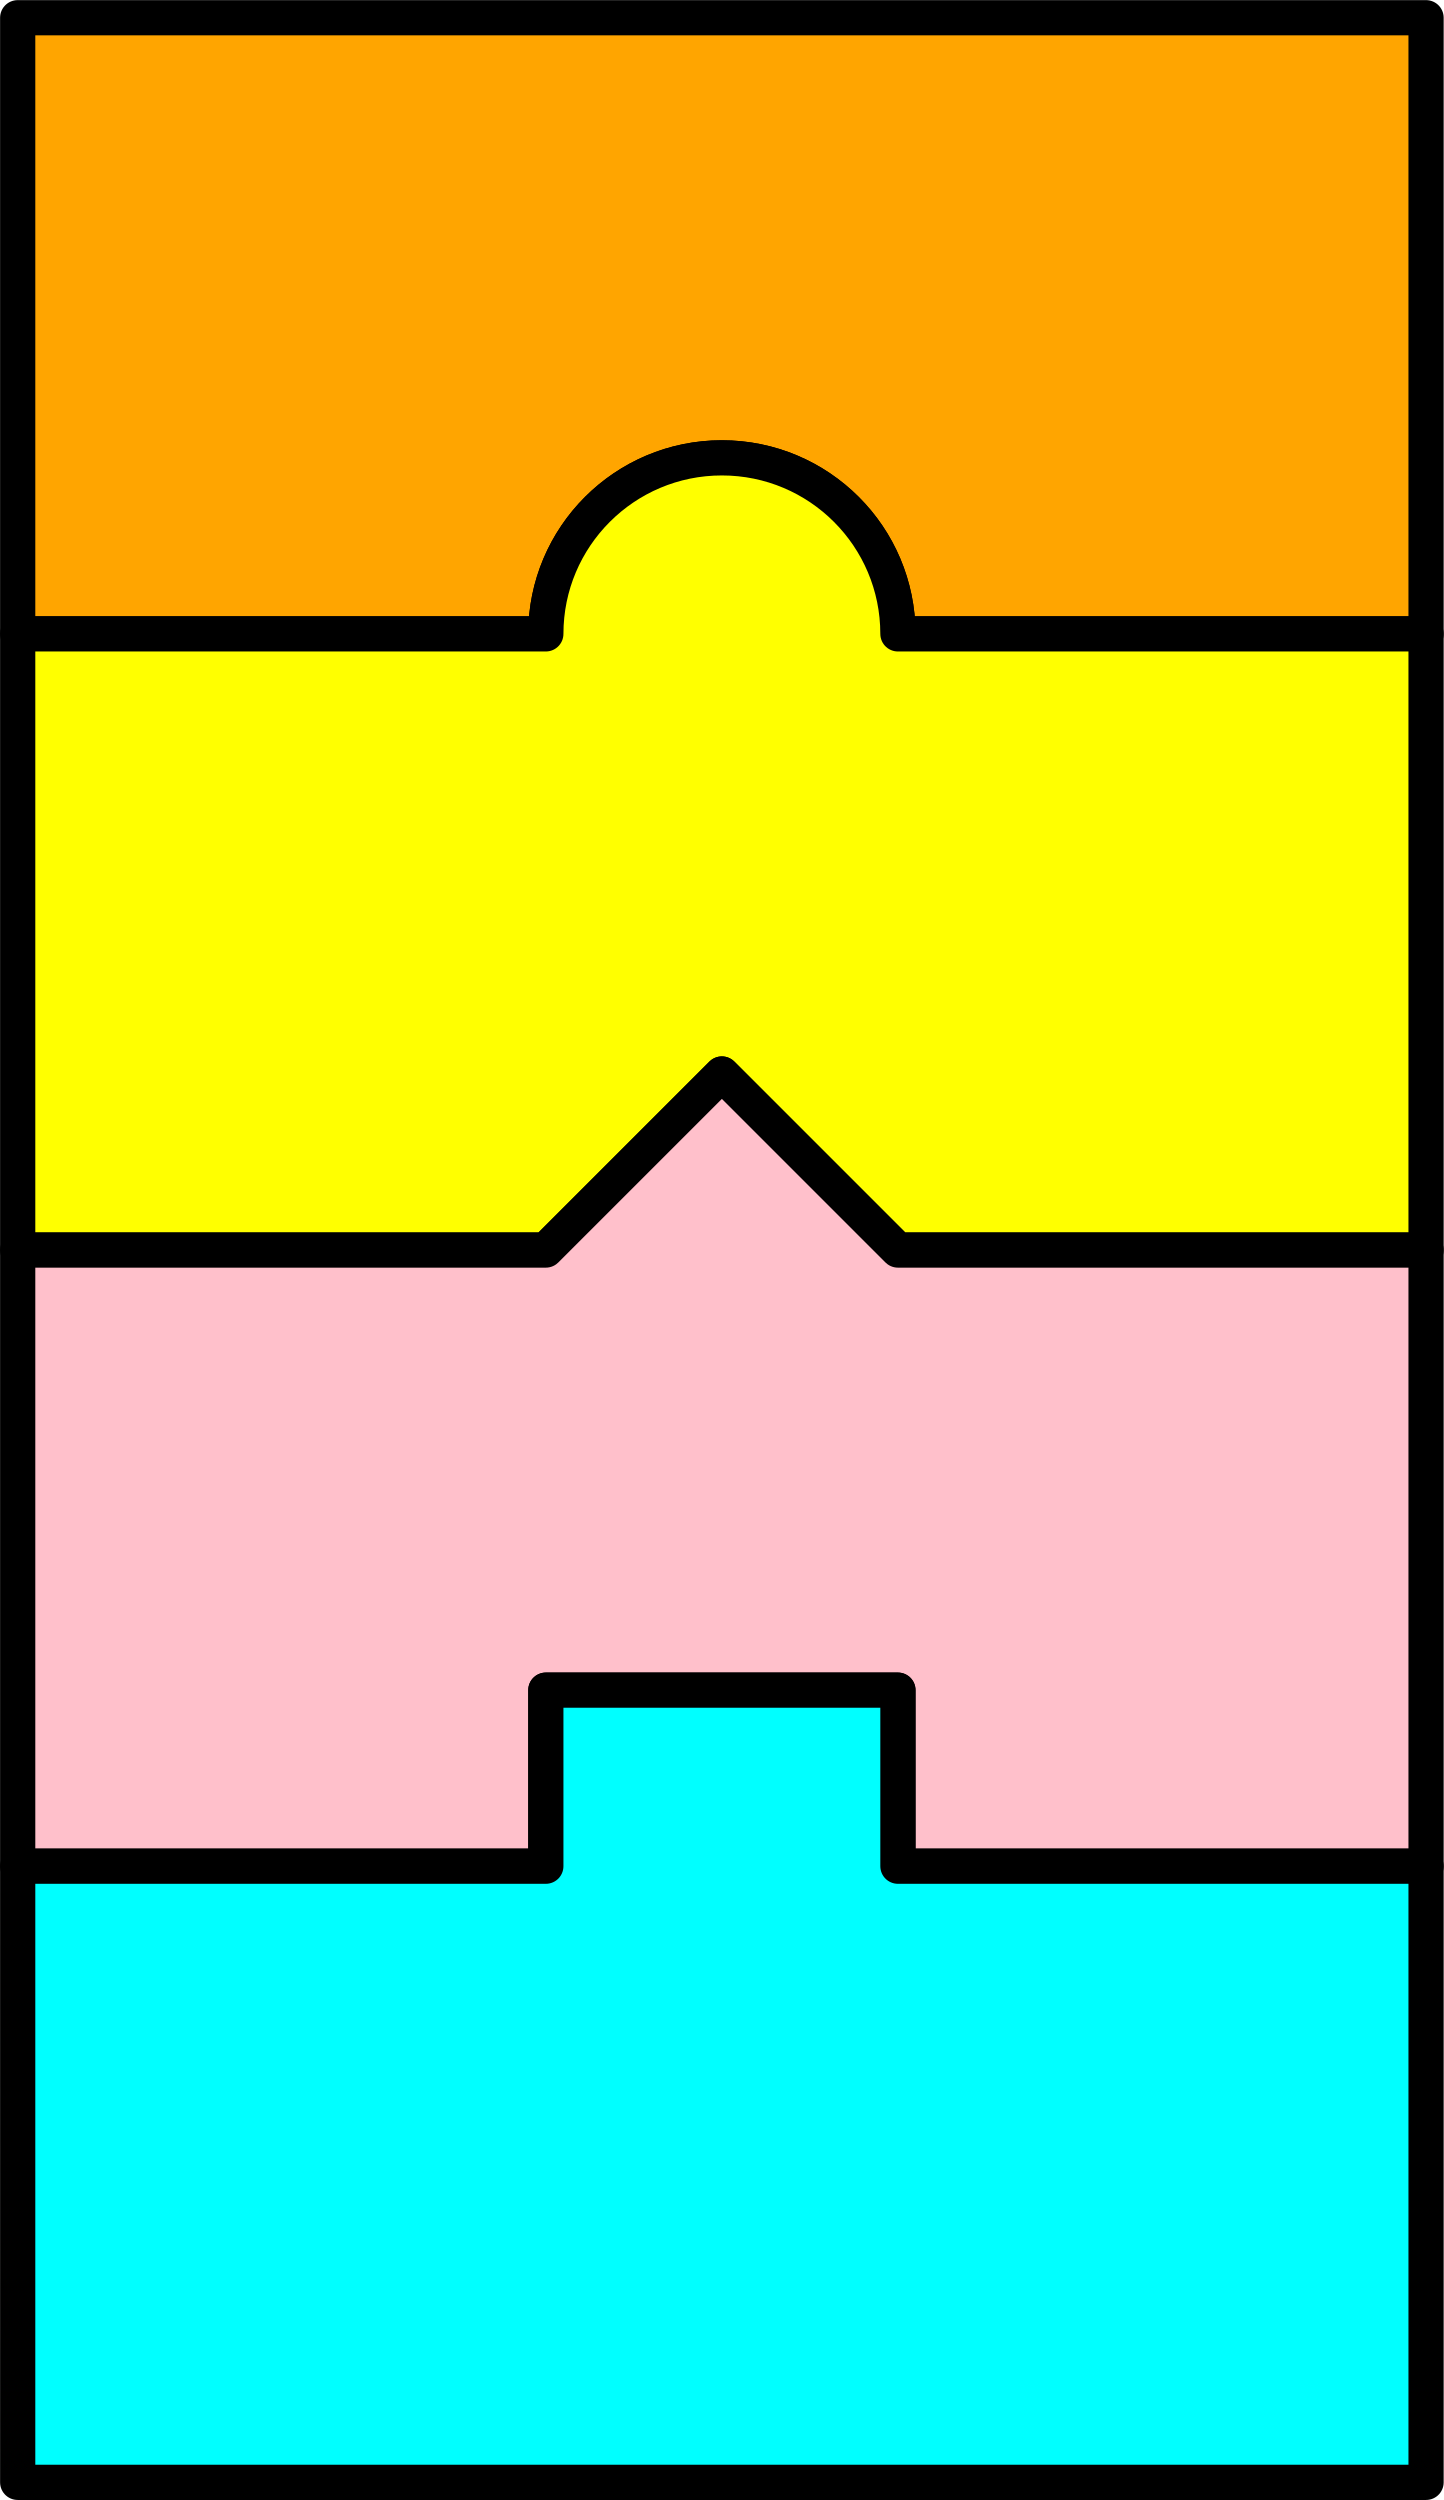
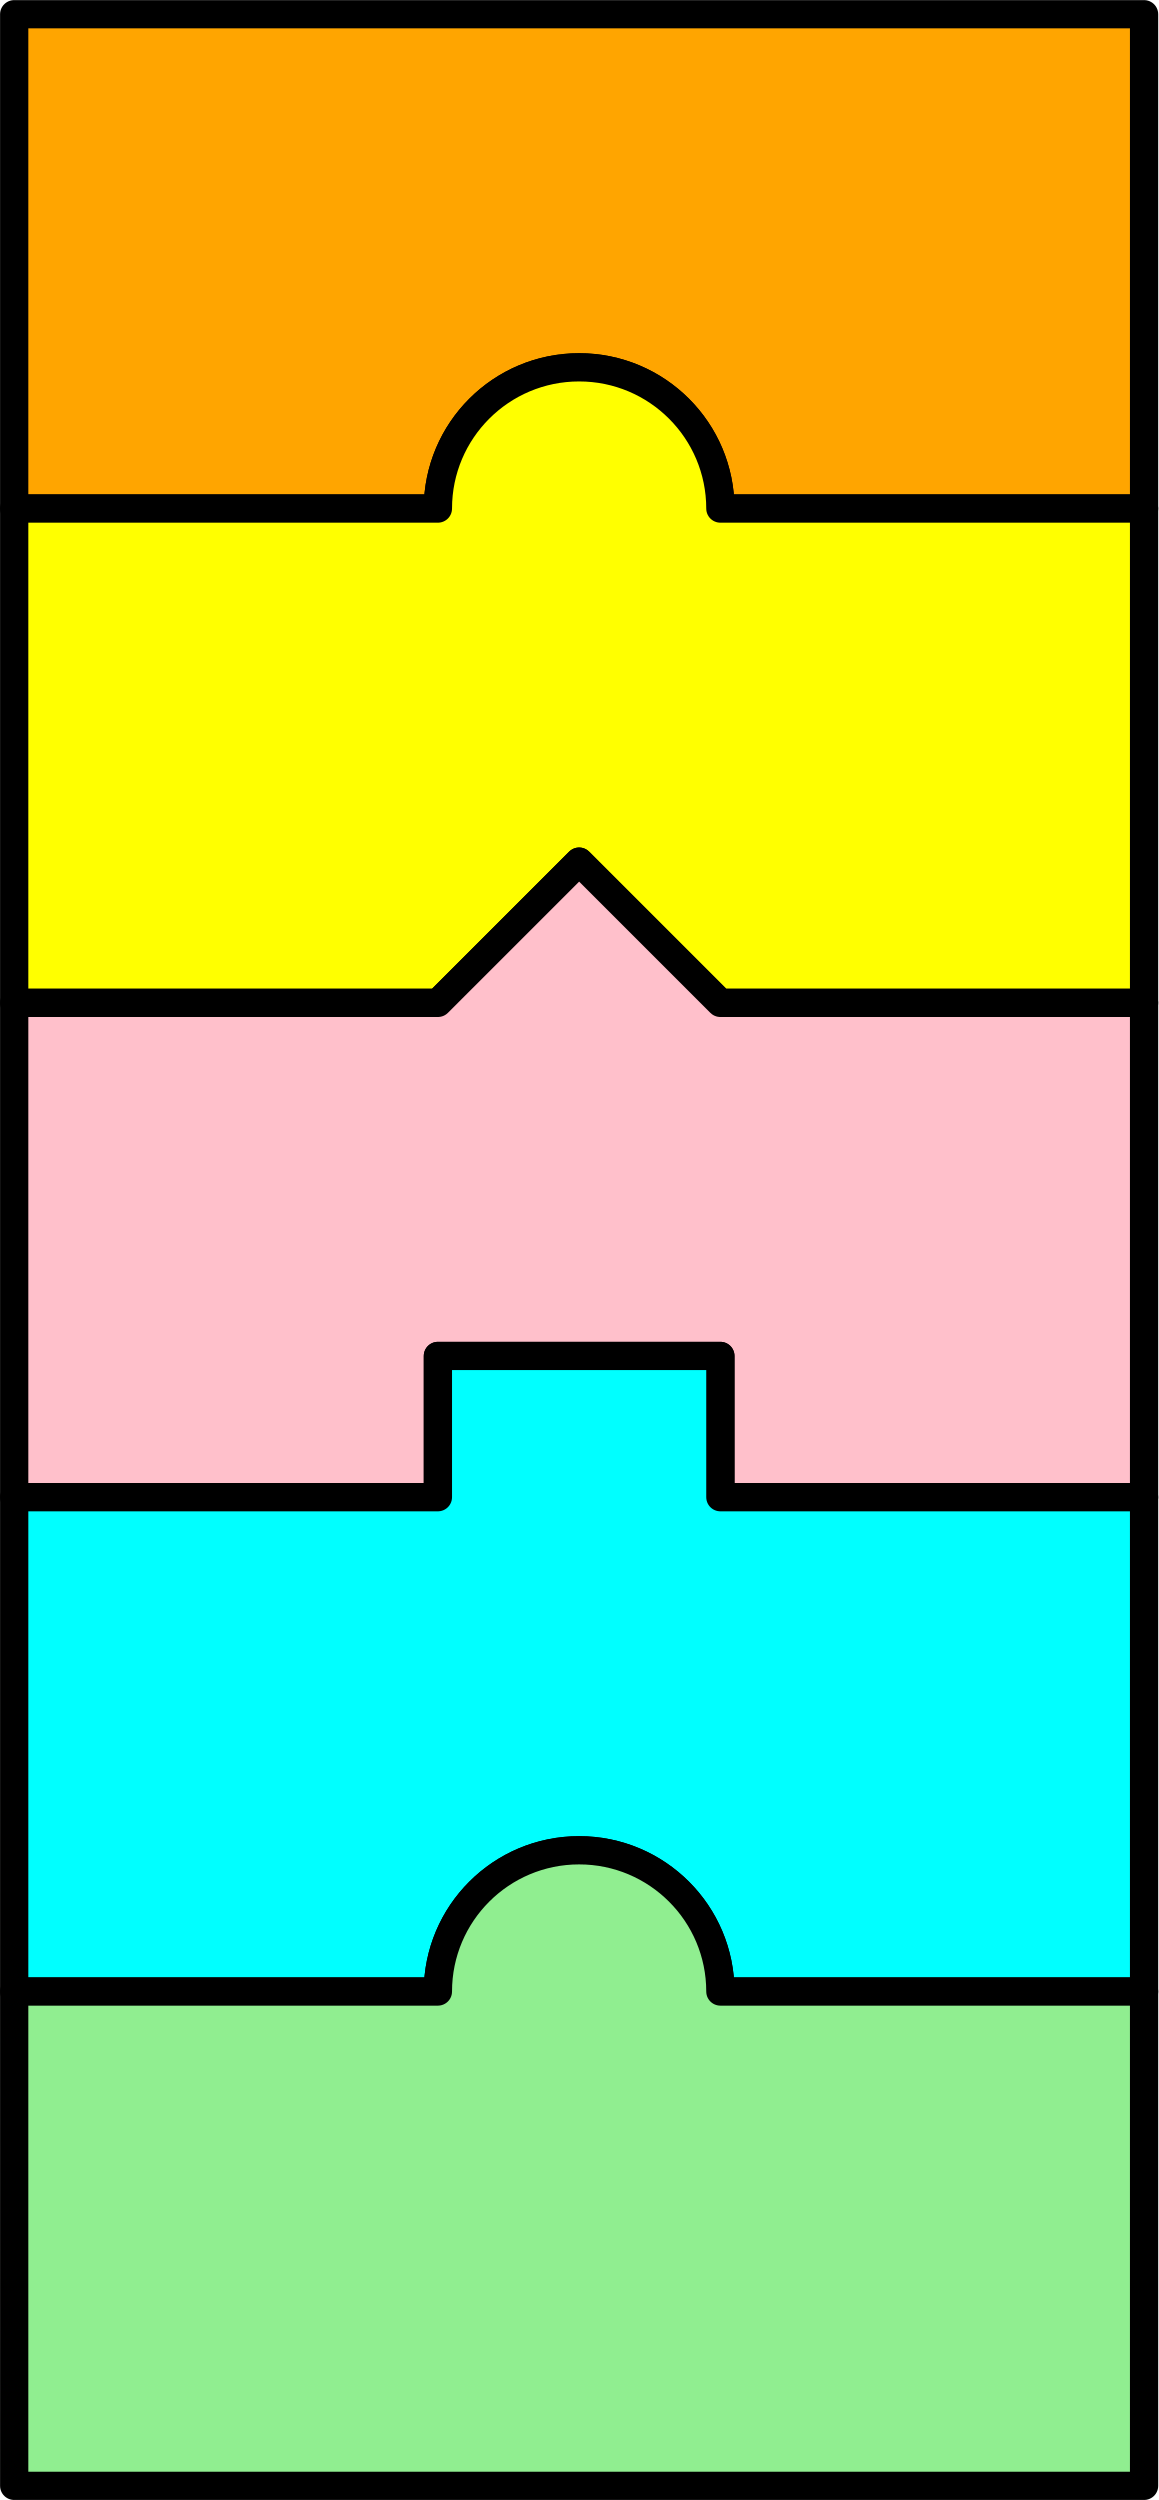
- <svg xmlns="http://www.w3.org/2000/svg" width="164px" height="284px" viewBox="-2.01 -72.01 164.01 284.01" vector-effect="non-scaling-stroke">
+ <svg xmlns="http://www.w3.org/2000/svg" width="164px" height="354px" viewBox="-2.01 -72.01 164.01 354.01" vector-effect="non-scaling-stroke">
  <path fill="orange" stroke="black" stroke-width="4" stroke-linejoin="round" stroke-linecap="round" stroke-dasharray="none" d="M 0,0 L 60,0 A 20 20 -90 1 1 100 0 L 160,0 L 160,-70 L 0,-70 L 0,0 M 0,70 " />
  <path fill="yellow" stroke="black" stroke-width="4" stroke-linejoin="round" stroke-linecap="round" stroke-dasharray="none" d="M 0,70 L 60,70 L 80,50 L 100,70 L 160,70 L 160,0 L 100,0 A 20 20 -450 1 0 60 0 L 0,0 L 0,70 M 0,140 " />
  <path fill="pink" stroke="black" stroke-width="4" stroke-linejoin="round" stroke-linecap="round" stroke-dasharray="none" d="M 0,140 L 60,140 L 60,120 L 100,120 L 100,140 L 160,140 L 160,70 L 100,70 L 80,50 L 60,70 L 0,70 L 0,140 M 0,210 " />
-   <path fill="cyan" stroke="black" stroke-width="4" stroke-linejoin="round" stroke-linecap="round" stroke-dasharray="none" d="M 0,210 L 160,210 L 160,140 L 100,140 L 100,120 L 60,120 L 60,140 L 0,140 L 0,210 " />
+   <path fill="cyan" stroke="black" stroke-width="4" stroke-linejoin="round" stroke-linecap="round" stroke-dasharray="none" d="M 0,210 L 60,210 A 20 20 -1170 1 1 100 210 L 160,210 L 160,140 L 100,140 L 100,120 L 60,120 L 60,140 L 0,140 L 0,210 M 0,280 " />
+   <path fill="lightgreen" stroke="black" stroke-width="4" stroke-linejoin="round" stroke-linecap="round" stroke-dasharray="none" d="M 0,280 L 160,280 L 160,210 L 100,210 A 20 20 -1530 1 0 60 210 L 0,210 L 0,280 " />
</svg>
